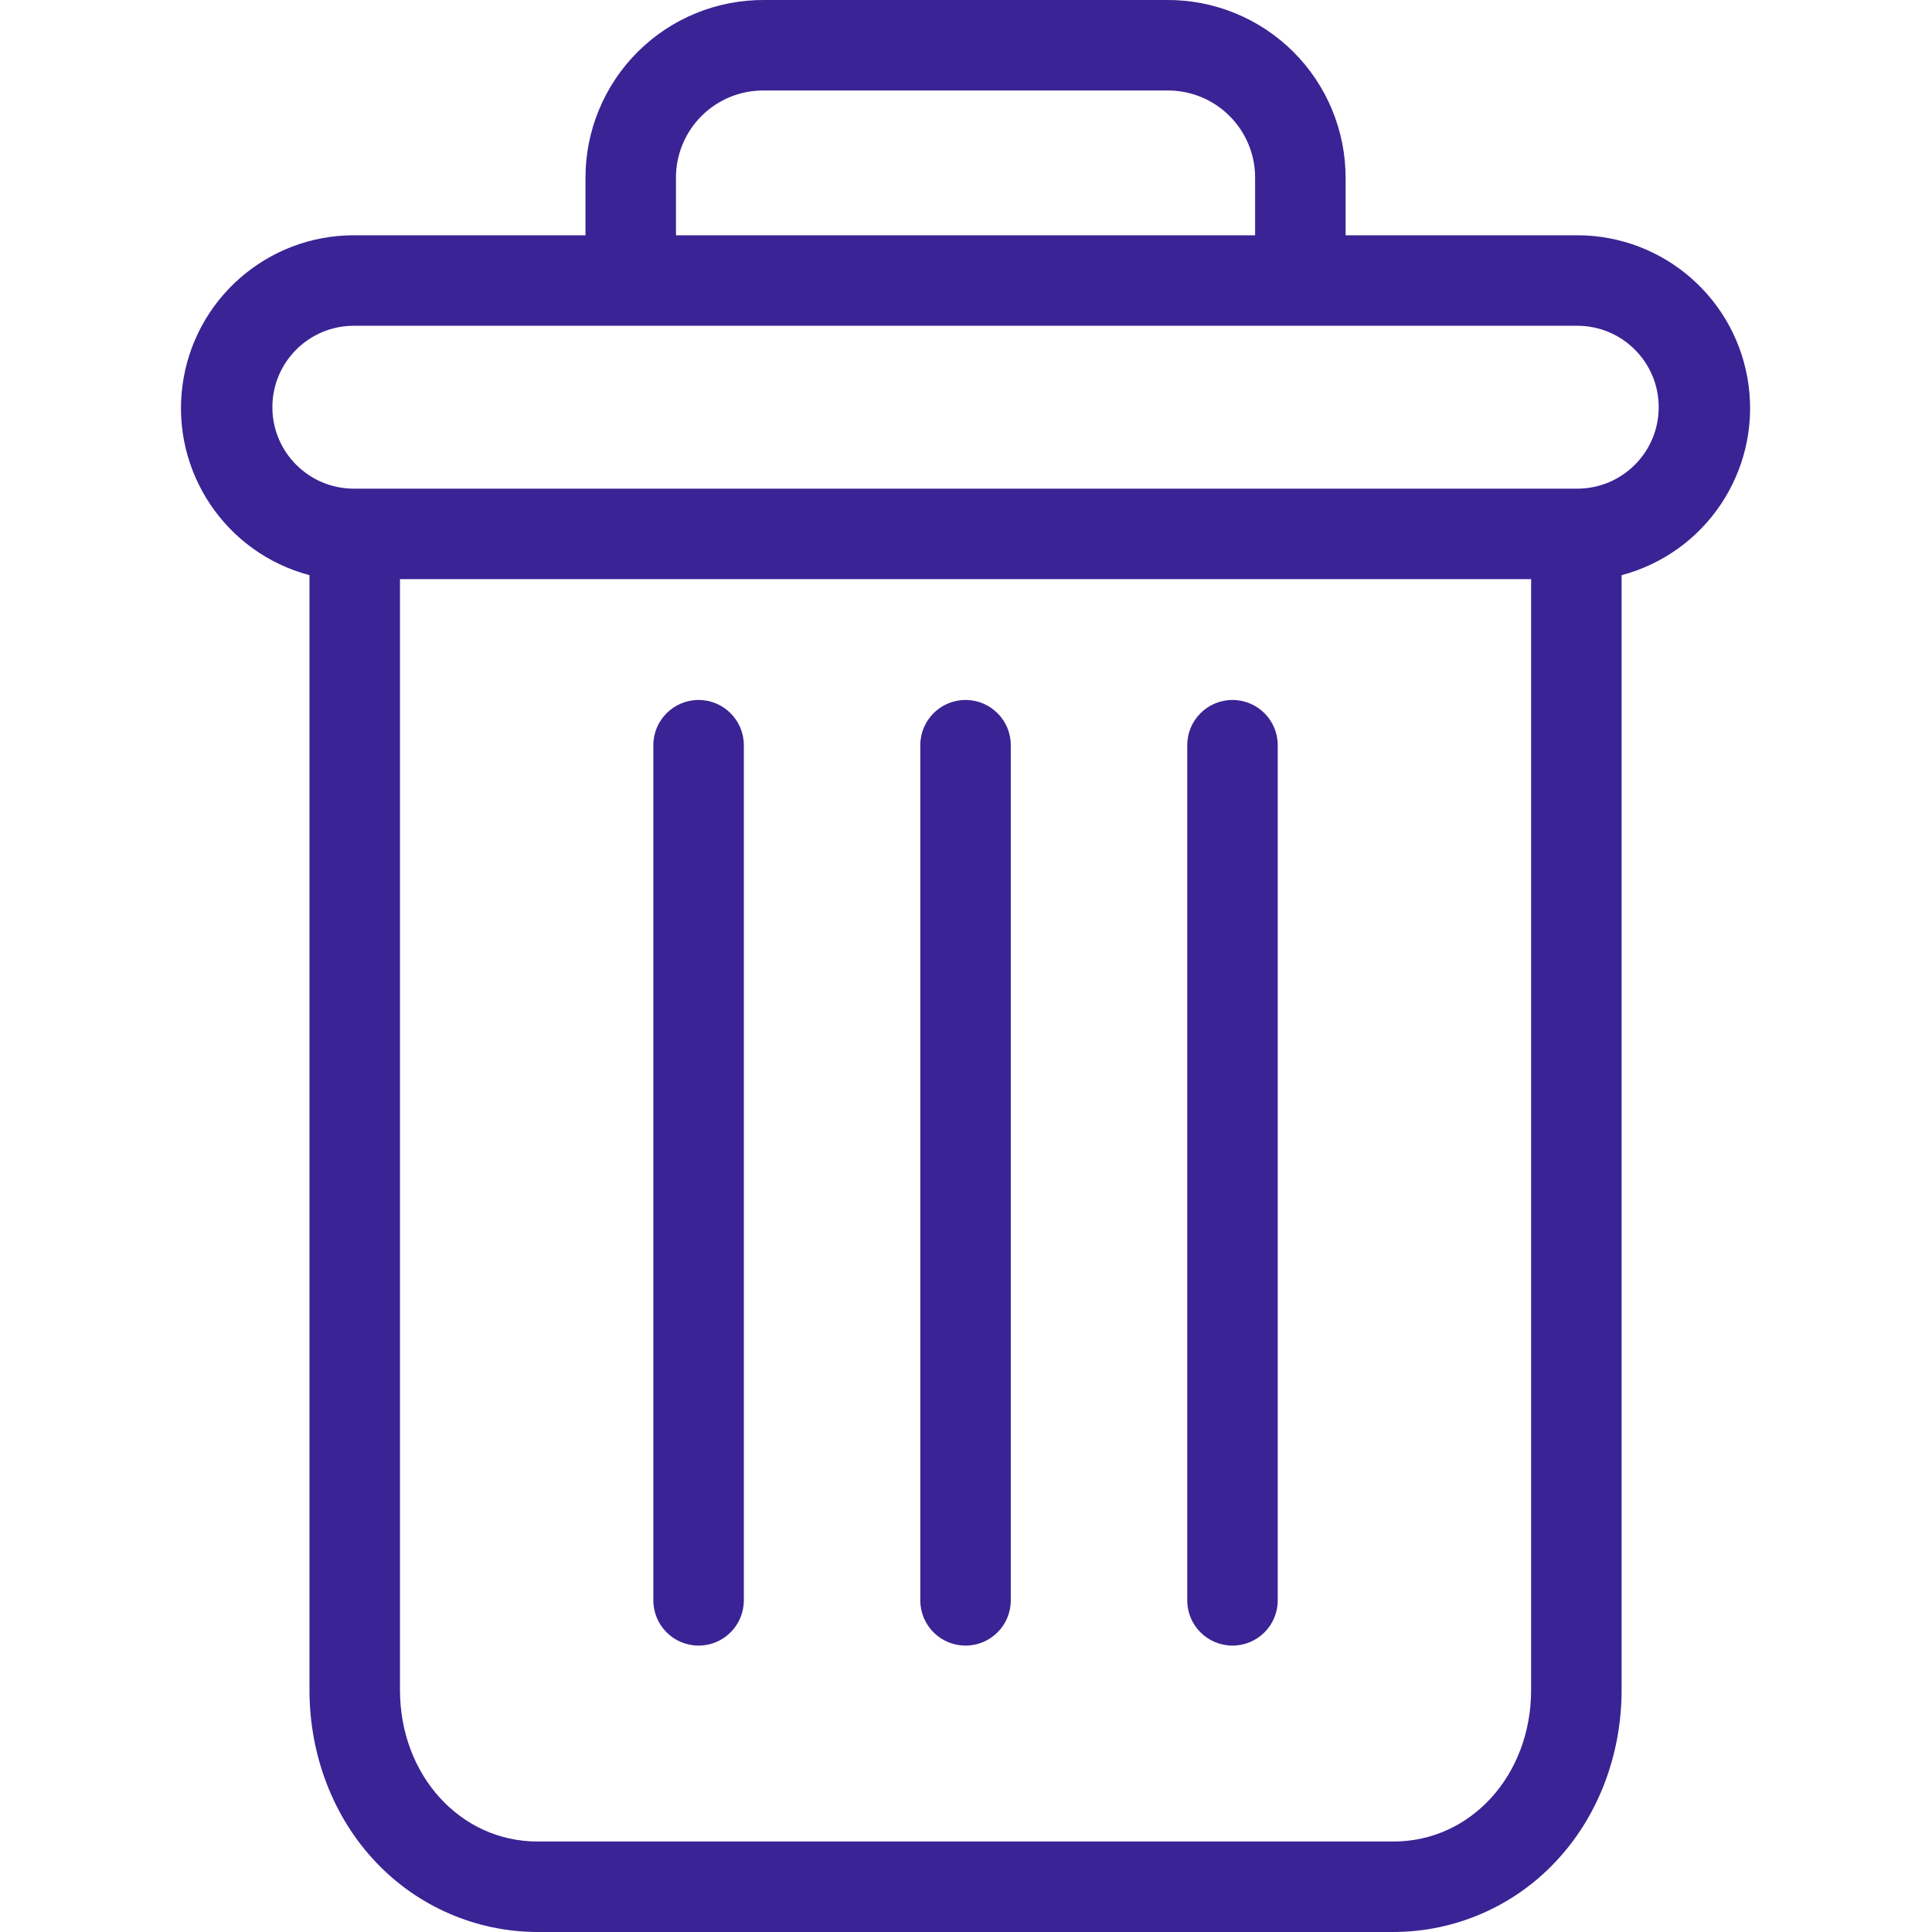
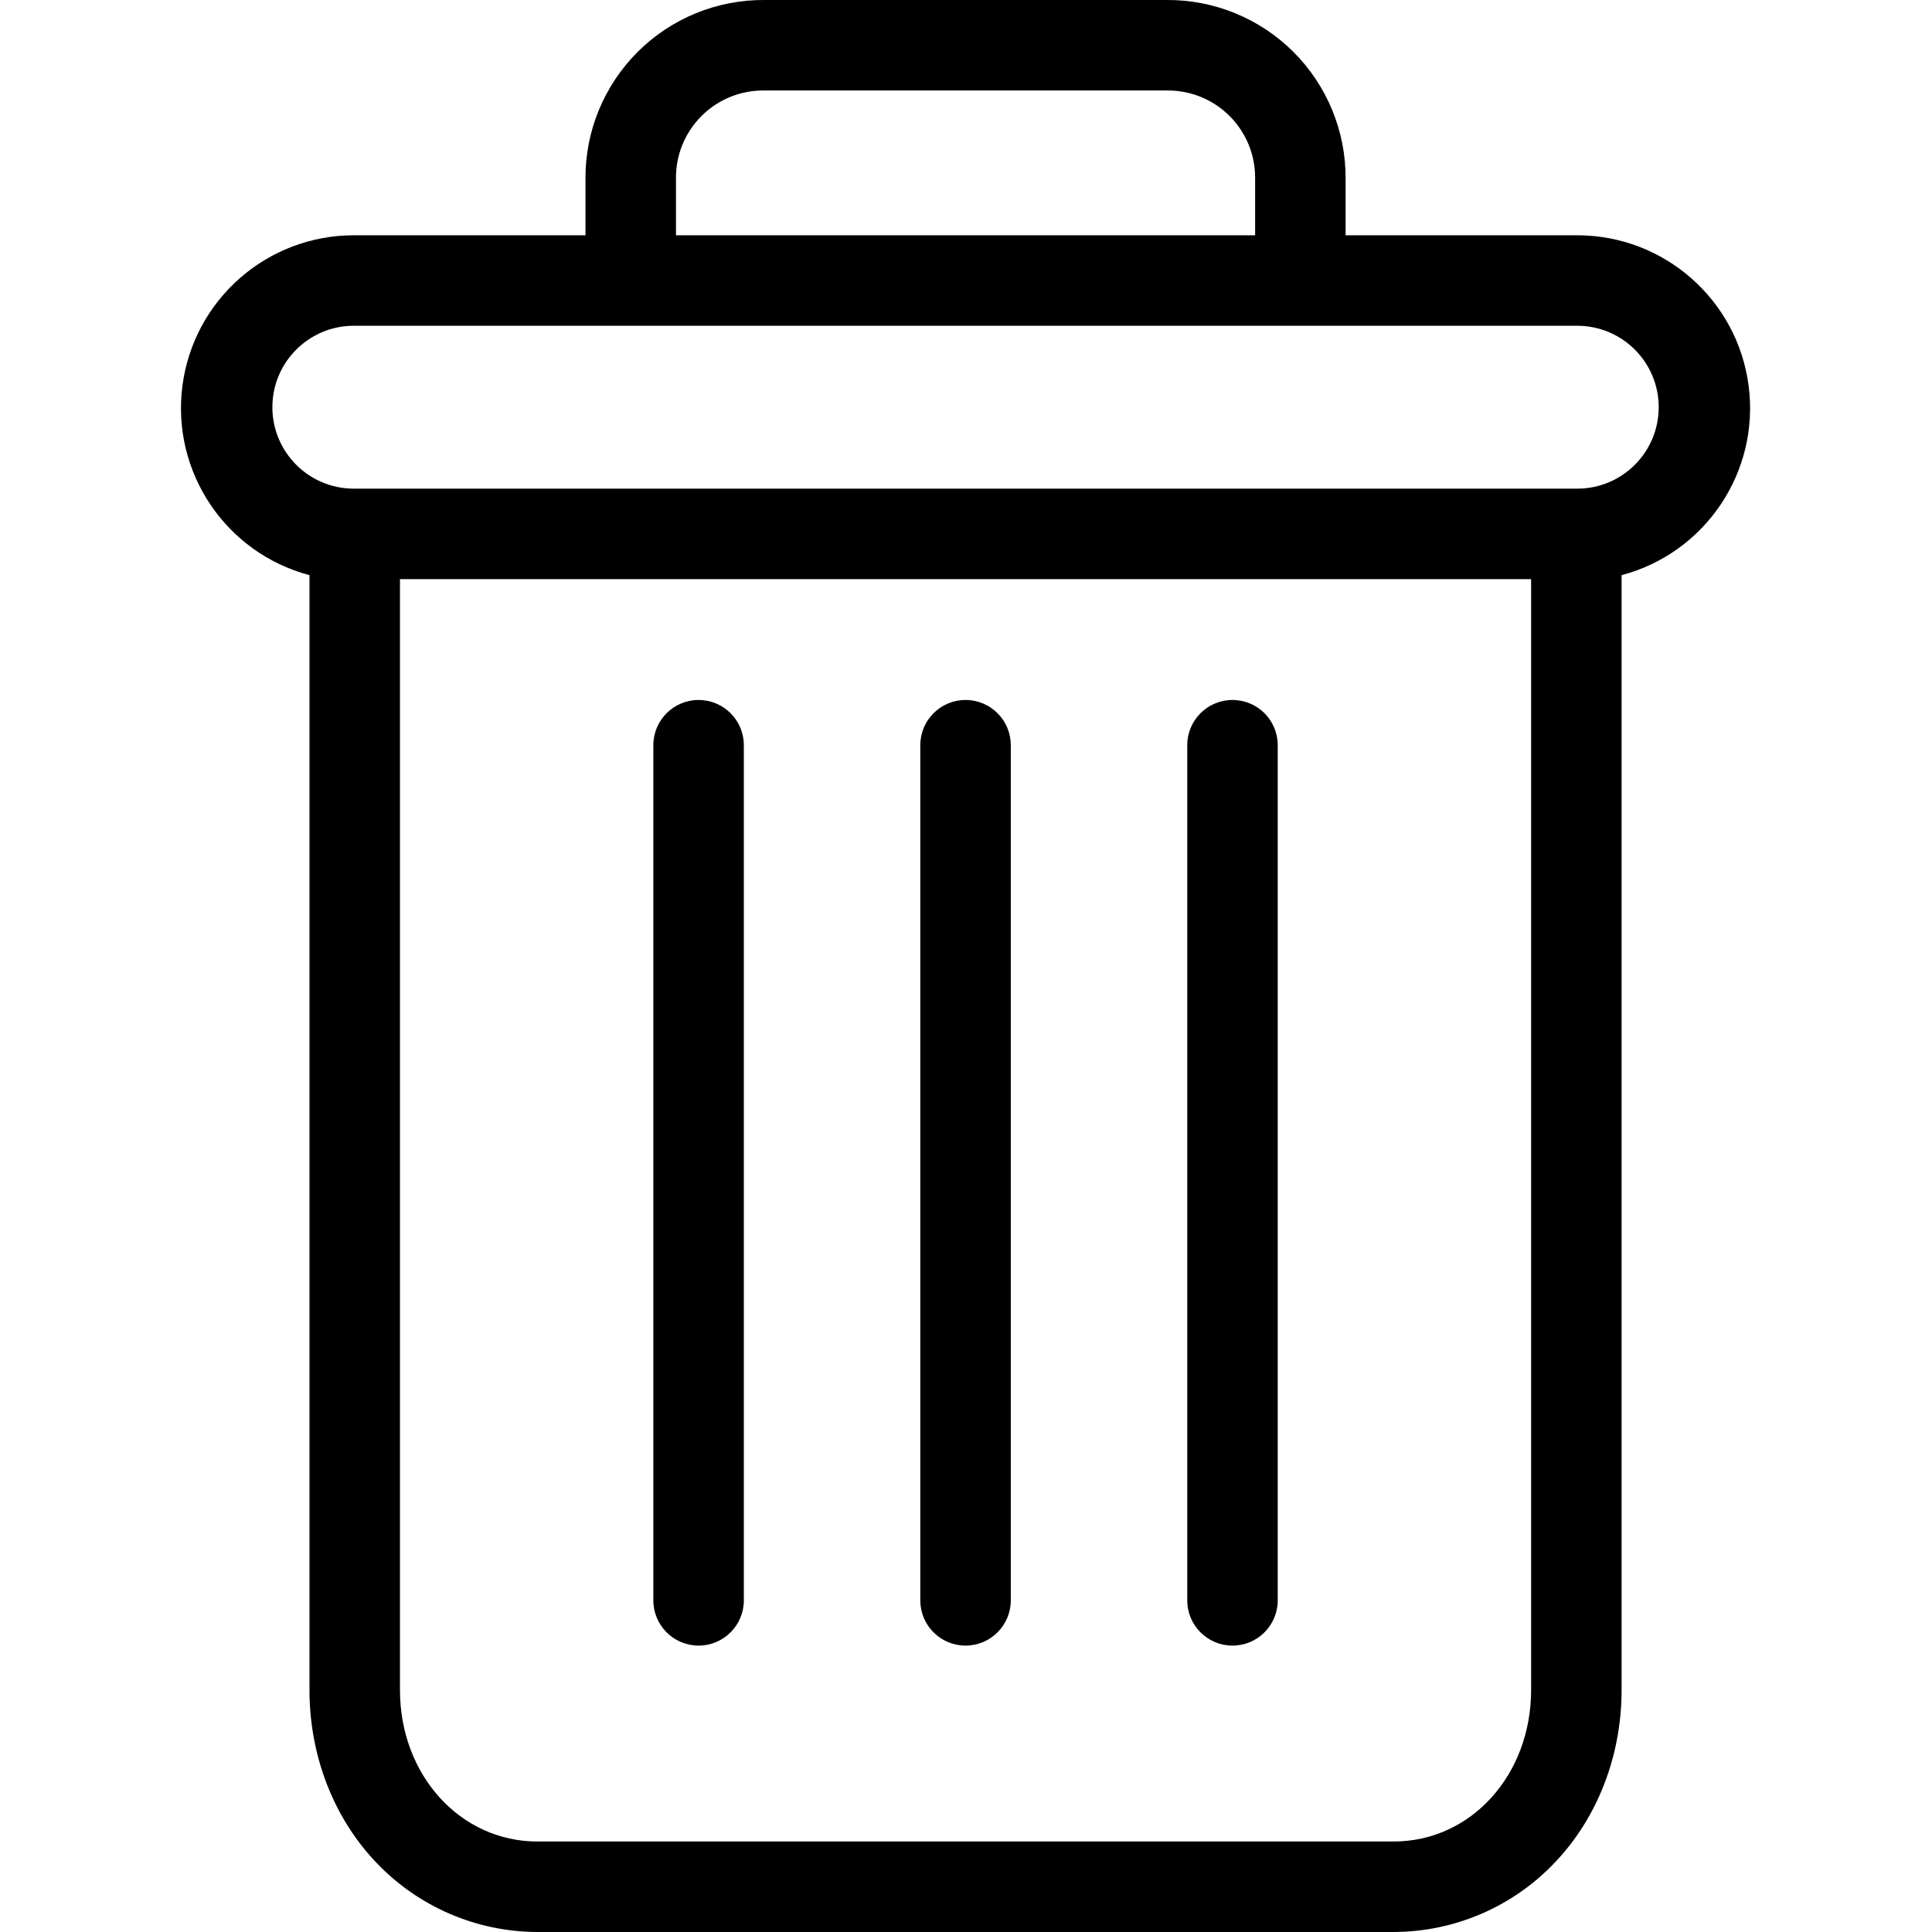
- <svg xmlns="http://www.w3.org/2000/svg" height="427pt" viewBox="-40 0 427 427.001" width="427pt" fill="#3A2394">
+ <svg xmlns="http://www.w3.org/2000/svg" height="427pt" viewBox="-40 0 427 427.001" width="427pt">
  <path d="m232.398 154.703c-5.523 0-10 4.477-10 10v189c0 5.52 4.477 10 10 10 5.523 0 10-4.48 10-10v-189c0-5.523-4.477-10-10-10zm0 0" />
  <path d="m114.398 154.703c-5.523 0-10 4.477-10 10v189c0 5.52 4.477 10 10 10 5.523 0 10-4.48 10-10v-189c0-5.523-4.477-10-10-10zm0 0" />
  <path d="m28.398 127.121v246.379c0 14.562 5.34 28.238 14.668 38.051 9.285 9.84 22.207 15.426 35.73 15.449h189.203c13.527-.023 26.449-5.609 35.73-15.449 9.328-9.812 14.668-23.488 14.668-38.051v-246.379c18.543-4.922 30.559-22.836 28.078-41.863-2.484-19.023-18.691-33.254-37.879-33.258h-51.199v-12.5c.059-10.512-4.098-20.605-11.539-28.031-7.441-7.422-17.551-11.555-28.062-11.469h-88.797c-10.512-.086-20.621 4.047-28.062 11.469-7.441 7.426-11.598 17.52-11.539 28.031v12.5h-51.199c-19.188.004-35.395 14.234-37.879 33.258-2.48 19.027 9.535 36.941 28.078 41.863zm239.602 279.879h-189.203c-17.098 0-30.398-14.688-30.398-33.5v-245.5h250v245.5c0 18.812-13.301 33.5-30.398 33.5zm-158.602-367.5c-.066-5.207 1.98-10.219 5.676-13.895 3.691-3.676 8.715-5.695 13.926-5.605h88.797c5.211-.09 10.234 1.93 13.926 5.605 3.695 3.672 5.742 8.688 5.676 13.895v12.5h-128zm-71.199 32.5h270.398c9.941 0 18 8.059 18 18s-8.059 18-18 18h-270.398c-9.941 0-18-8.059-18-18s8.059-18 18-18zm0 0" />
  <path d="m173.398 154.703c-5.523 0-10 4.477-10 10v189c0 5.52 4.477 10 10 10 5.523 0 10-4.48 10-10v-189c0-5.523-4.477-10-10-10zm0 0" />
</svg>
